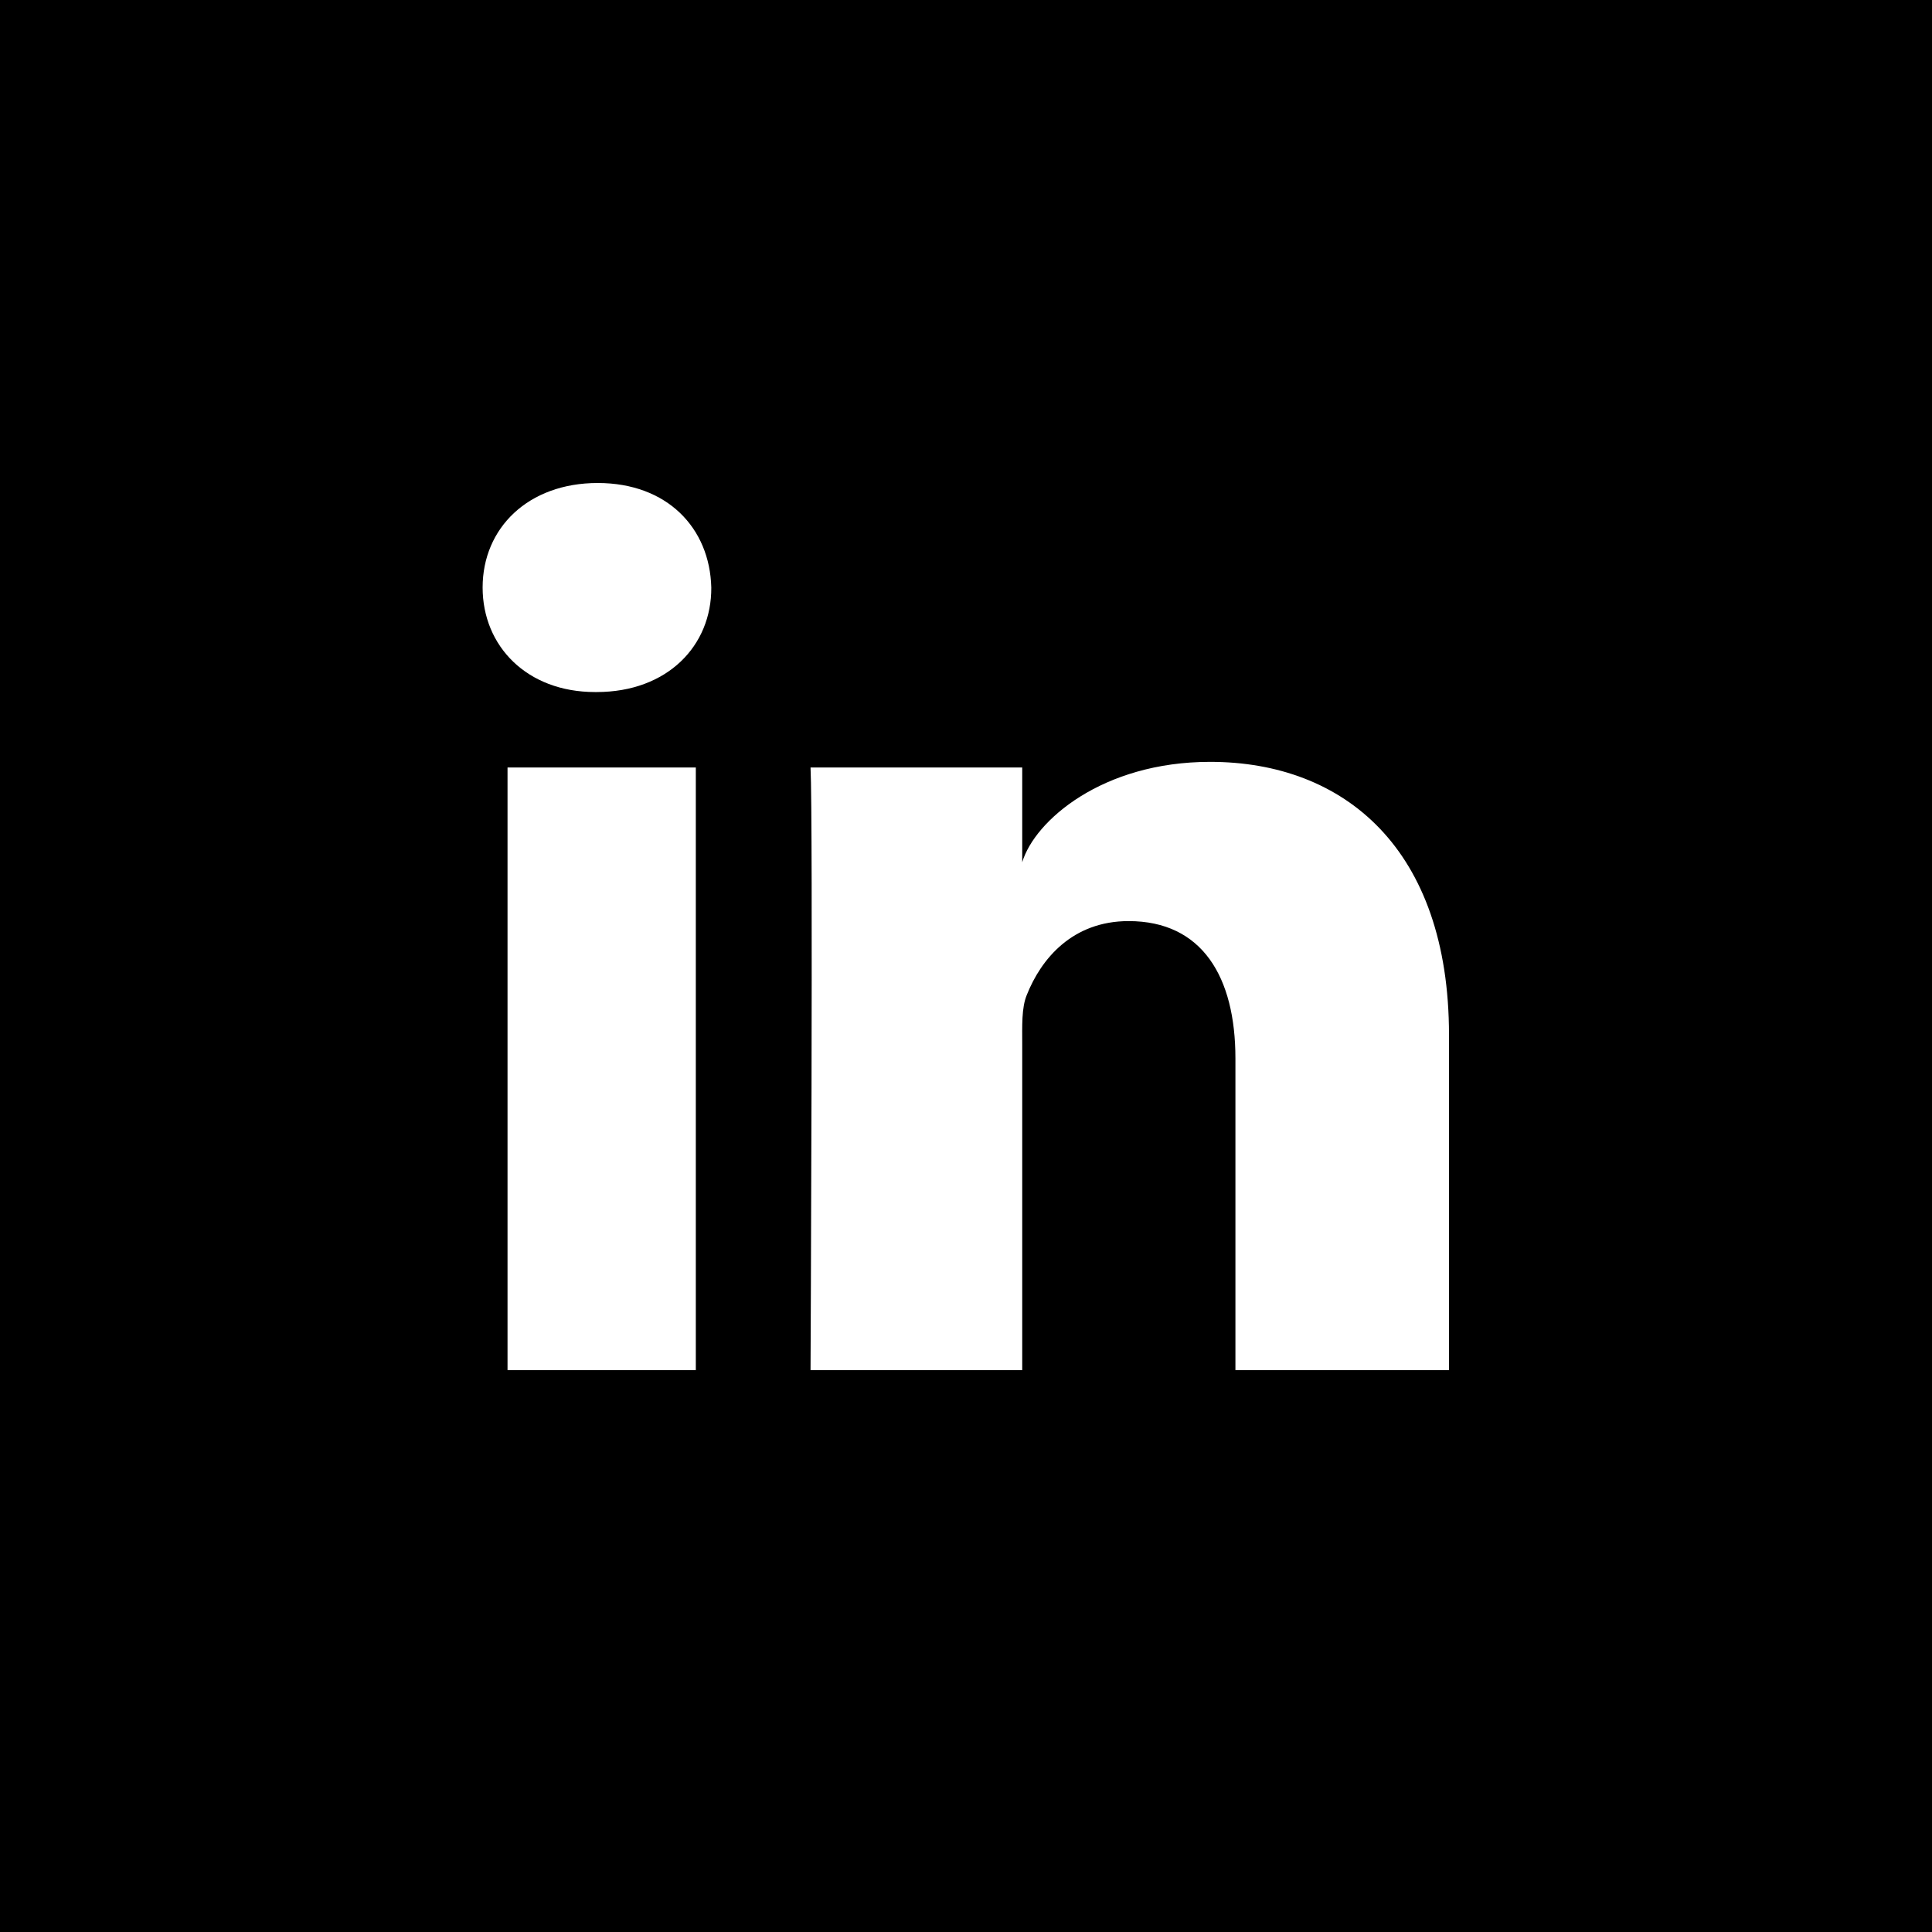
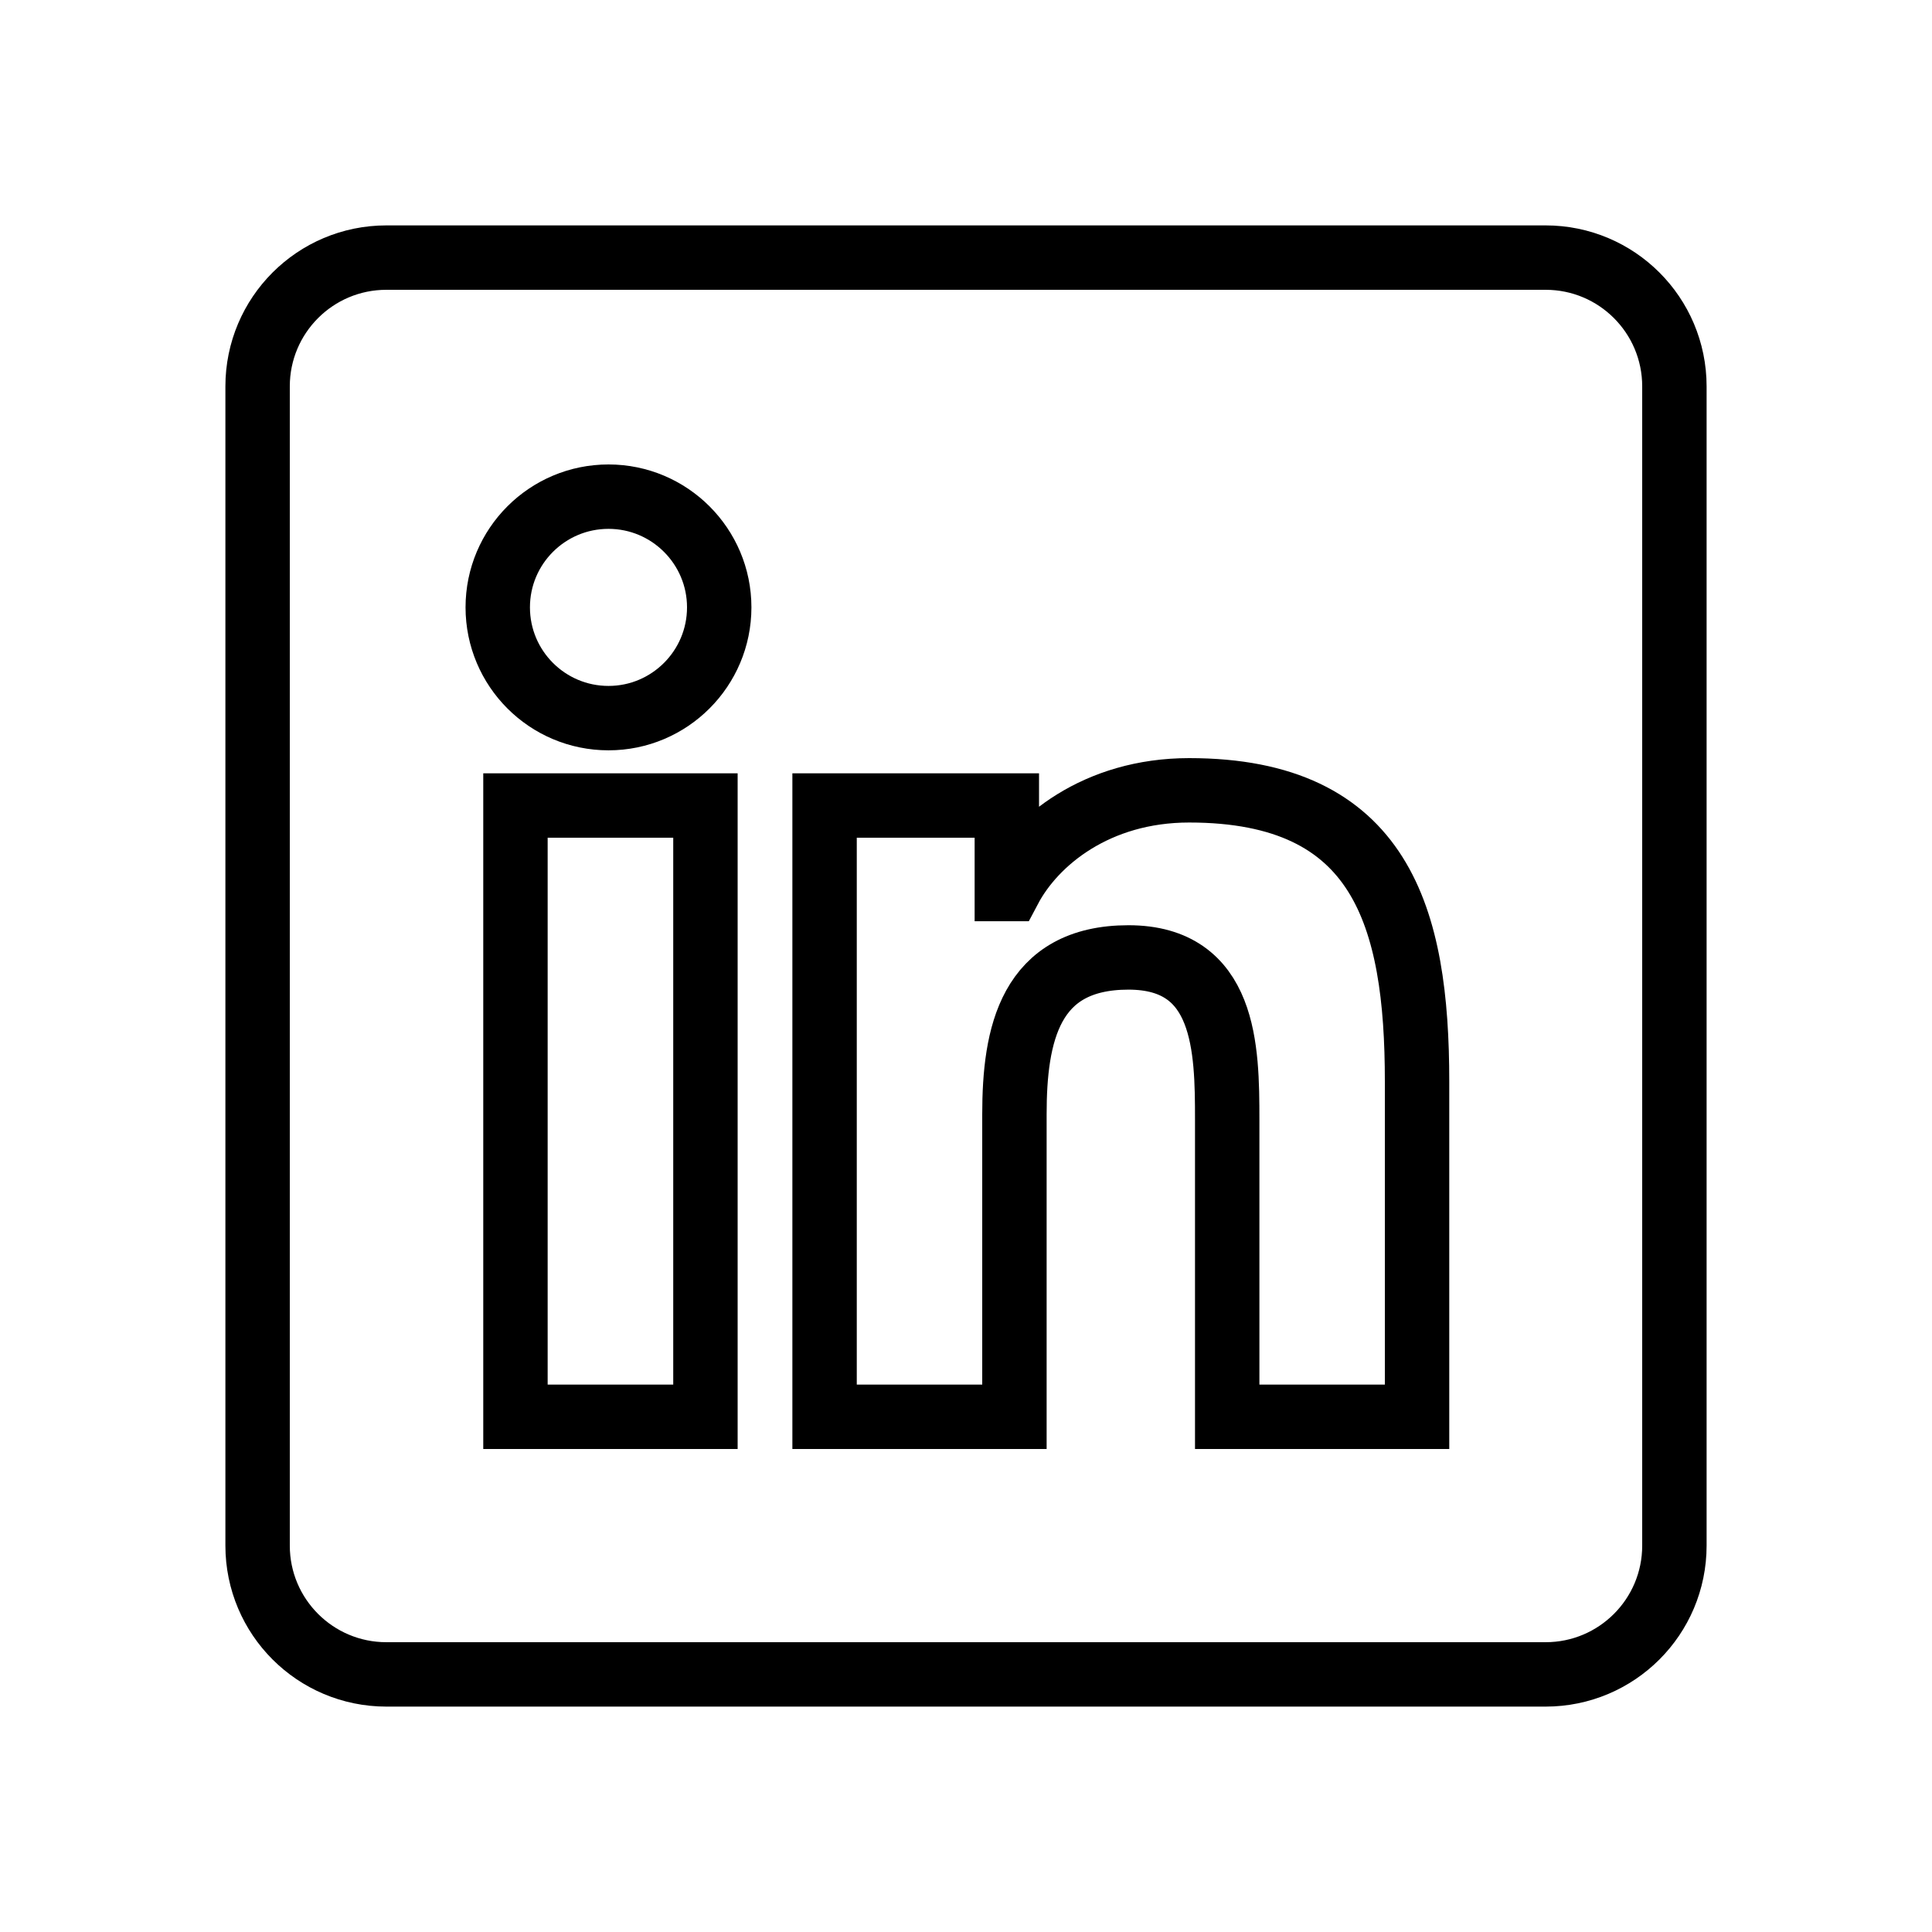
- <svg xmlns="http://www.w3.org/2000/svg" fill="#000000" height="800px" width="800px" version="1.1" id="Layer_1" viewBox="-143 145 512 512" xml:space="preserve">
-   <path d="M-143,145v512h512V145H-143z M41.4,508.1H-8.5V348.4h49.9V508.1z M15.1,328.4h-0.4c-18.1,0-29.8-12.2-29.8-27.7  c0-15.8,12.1-27.7,30.5-27.7c18.4,0,29.7,11.9,30.1,27.7C45.6,316.1,33.9,328.4,15.1,328.4z M241,508.1h-56.6v-82.6  c0-21.6-8.8-36.4-28.3-36.4c-14.9,0-23.2,10-27,19.6c-1.4,3.4-1.2,8.2-1.2,13.1v86.3H71.8c0,0,0.7-146.4,0-159.7h56.1v25.1  c3.3-11,21.2-26.6,49.8-26.6c35.5,0,63.3,23,63.3,72.4V508.1z" />
+ <svg xmlns="http://www.w3.org/2000/svg" x="0px" y="0px" width="100" height="100" viewBox="0 0 30 30" fill="none" stroke="currentColor">
+   <path d="M24,4H6C4.895,4,4,4.895,4,6v18c0,1.105,0.895,2,2,2h18c1.105,0,2-0.895,2-2V6C26,4.895,25.105,4,24,4z M10.954,22h-2.95 v-9.492h2.95V22z M9.449,11.151c-0.951,0-1.72-0.771-1.72-1.72c0-0.949,0.77-1.719,1.72-1.719c0.948,0,1.719,0.771,1.719,1.719 C11.168,10.38,10.397,11.151,9.449,11.151z M22.004,22h-2.948v-4.616c0-1.101-0.02-2.517-1.533-2.517 c-1.535,0-1.771,1.199-1.771,2.437V22h-2.948v-9.492h2.83v1.297h0.04c0.394-0.746,1.356-1.533,2.791-1.533 c2.987,0,3.539,1.966,3.539,4.522V22z" />
</svg>
